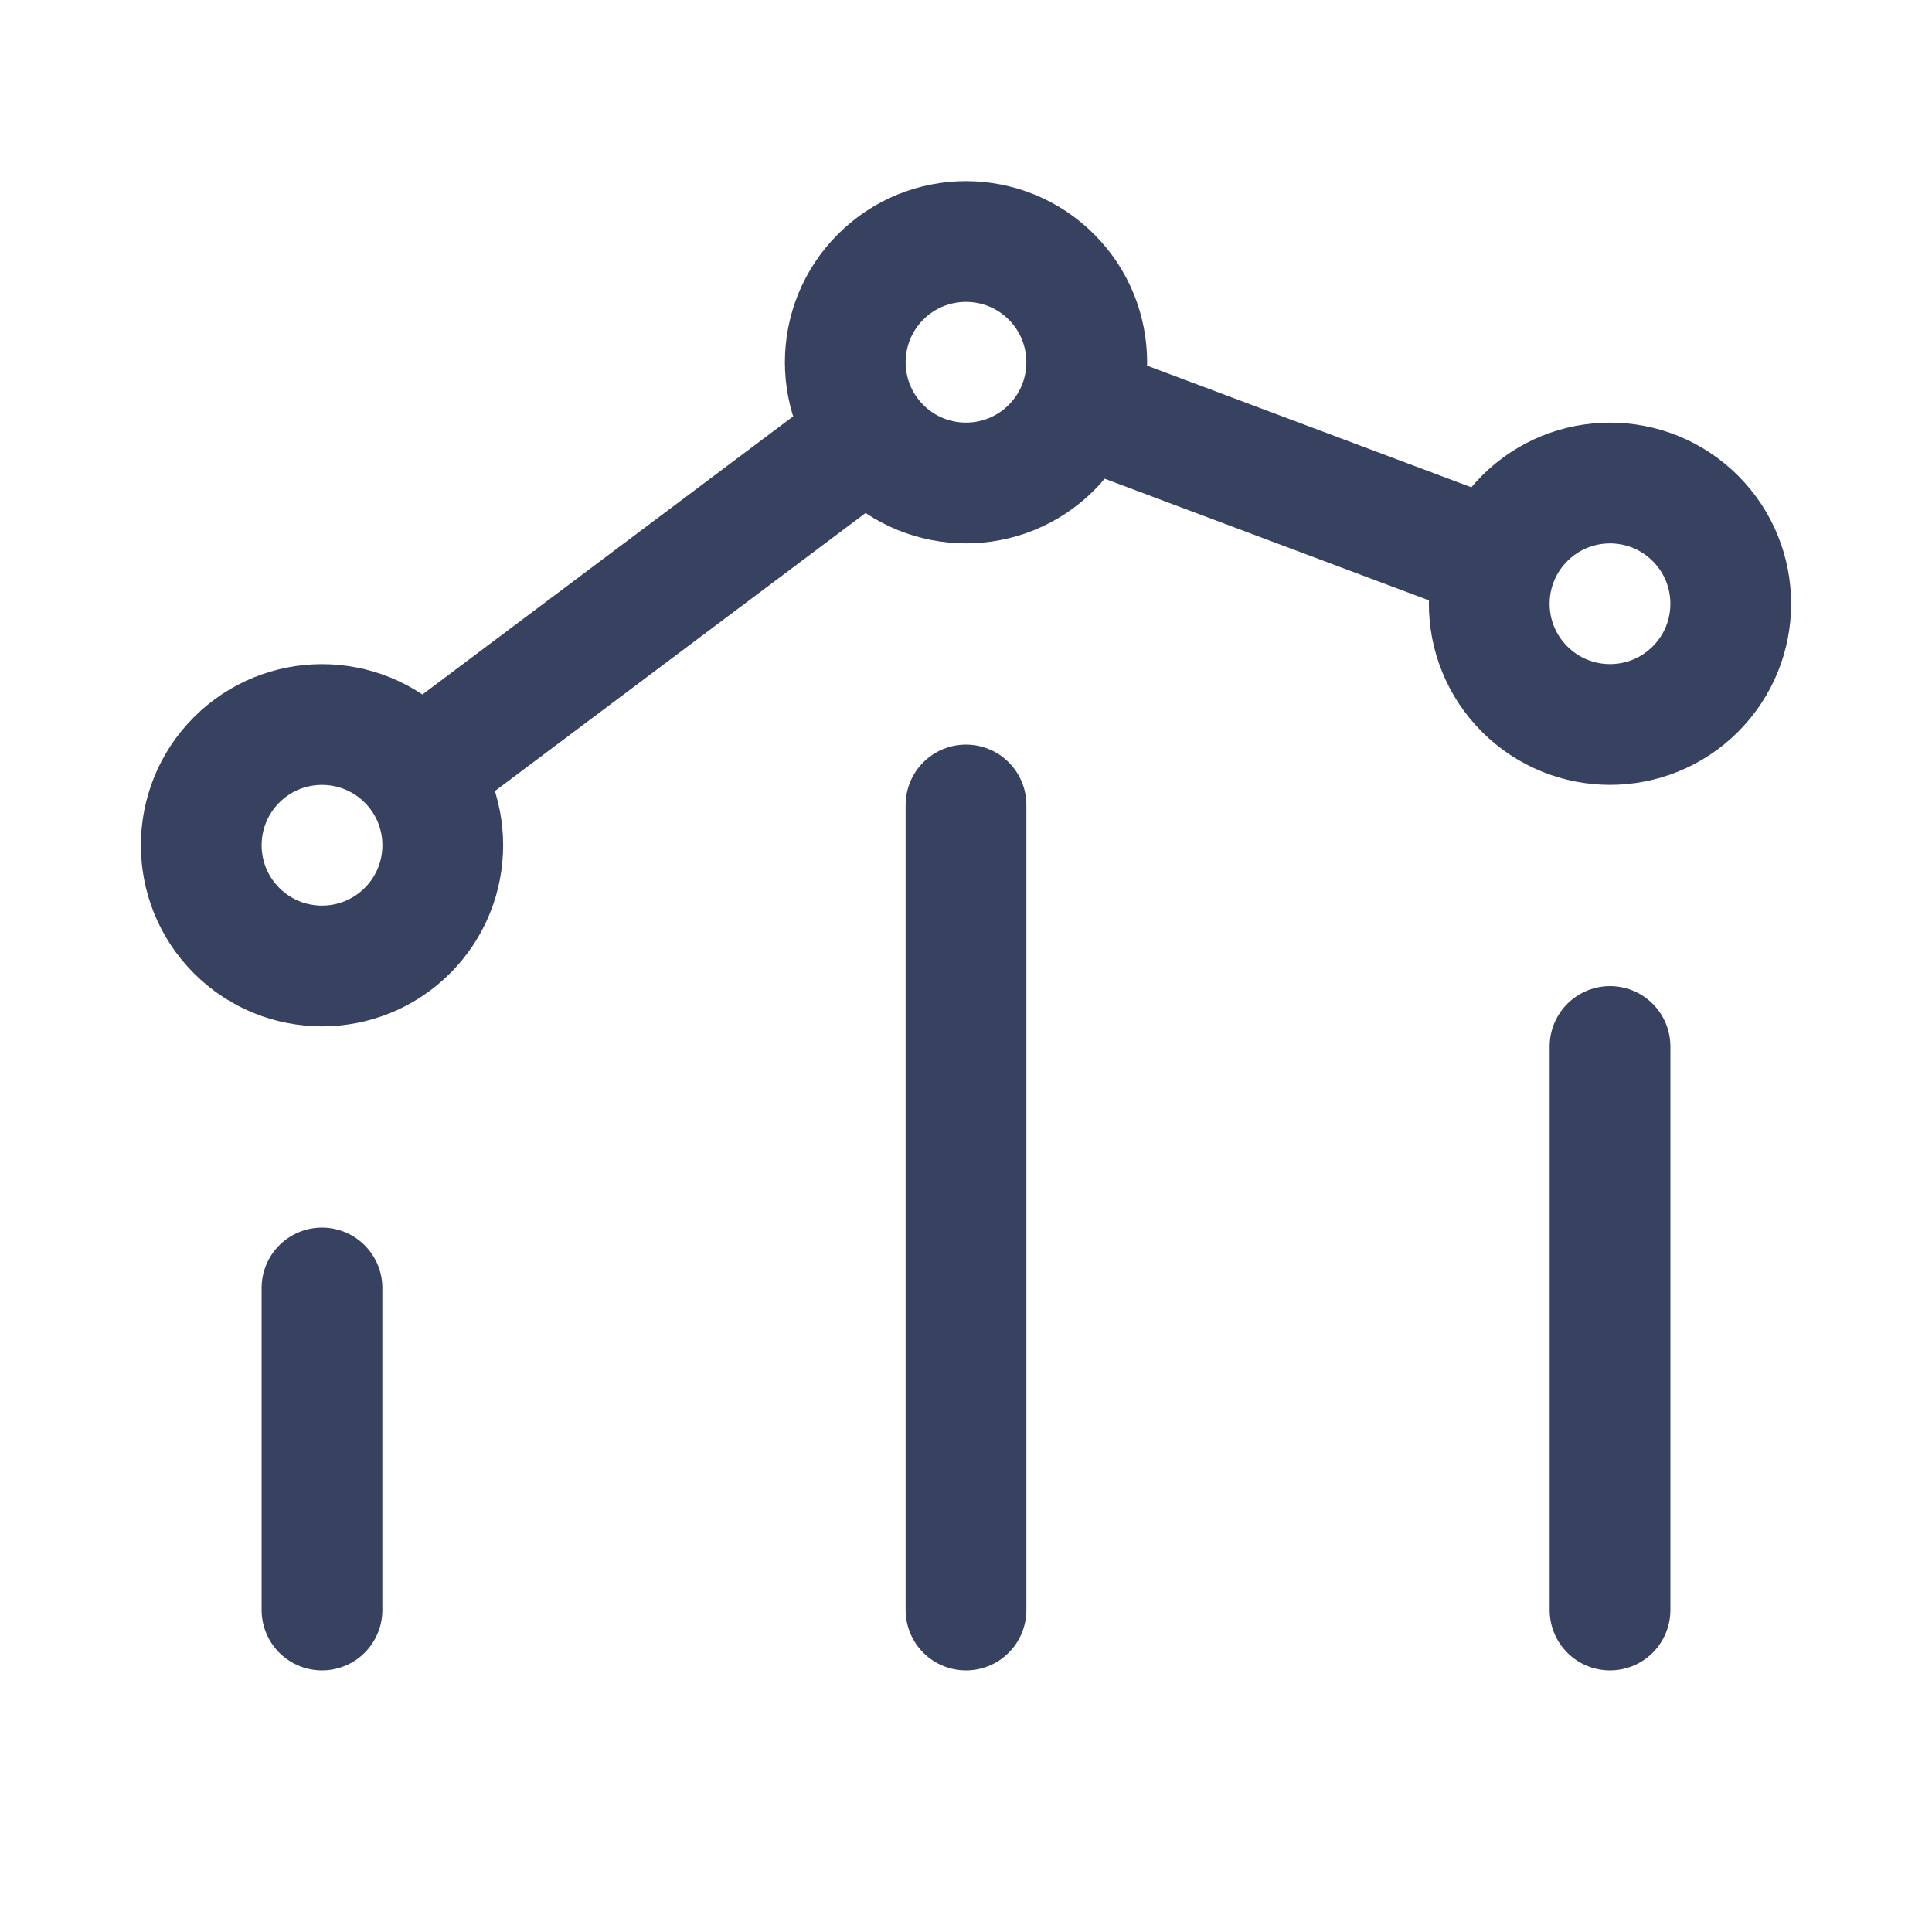
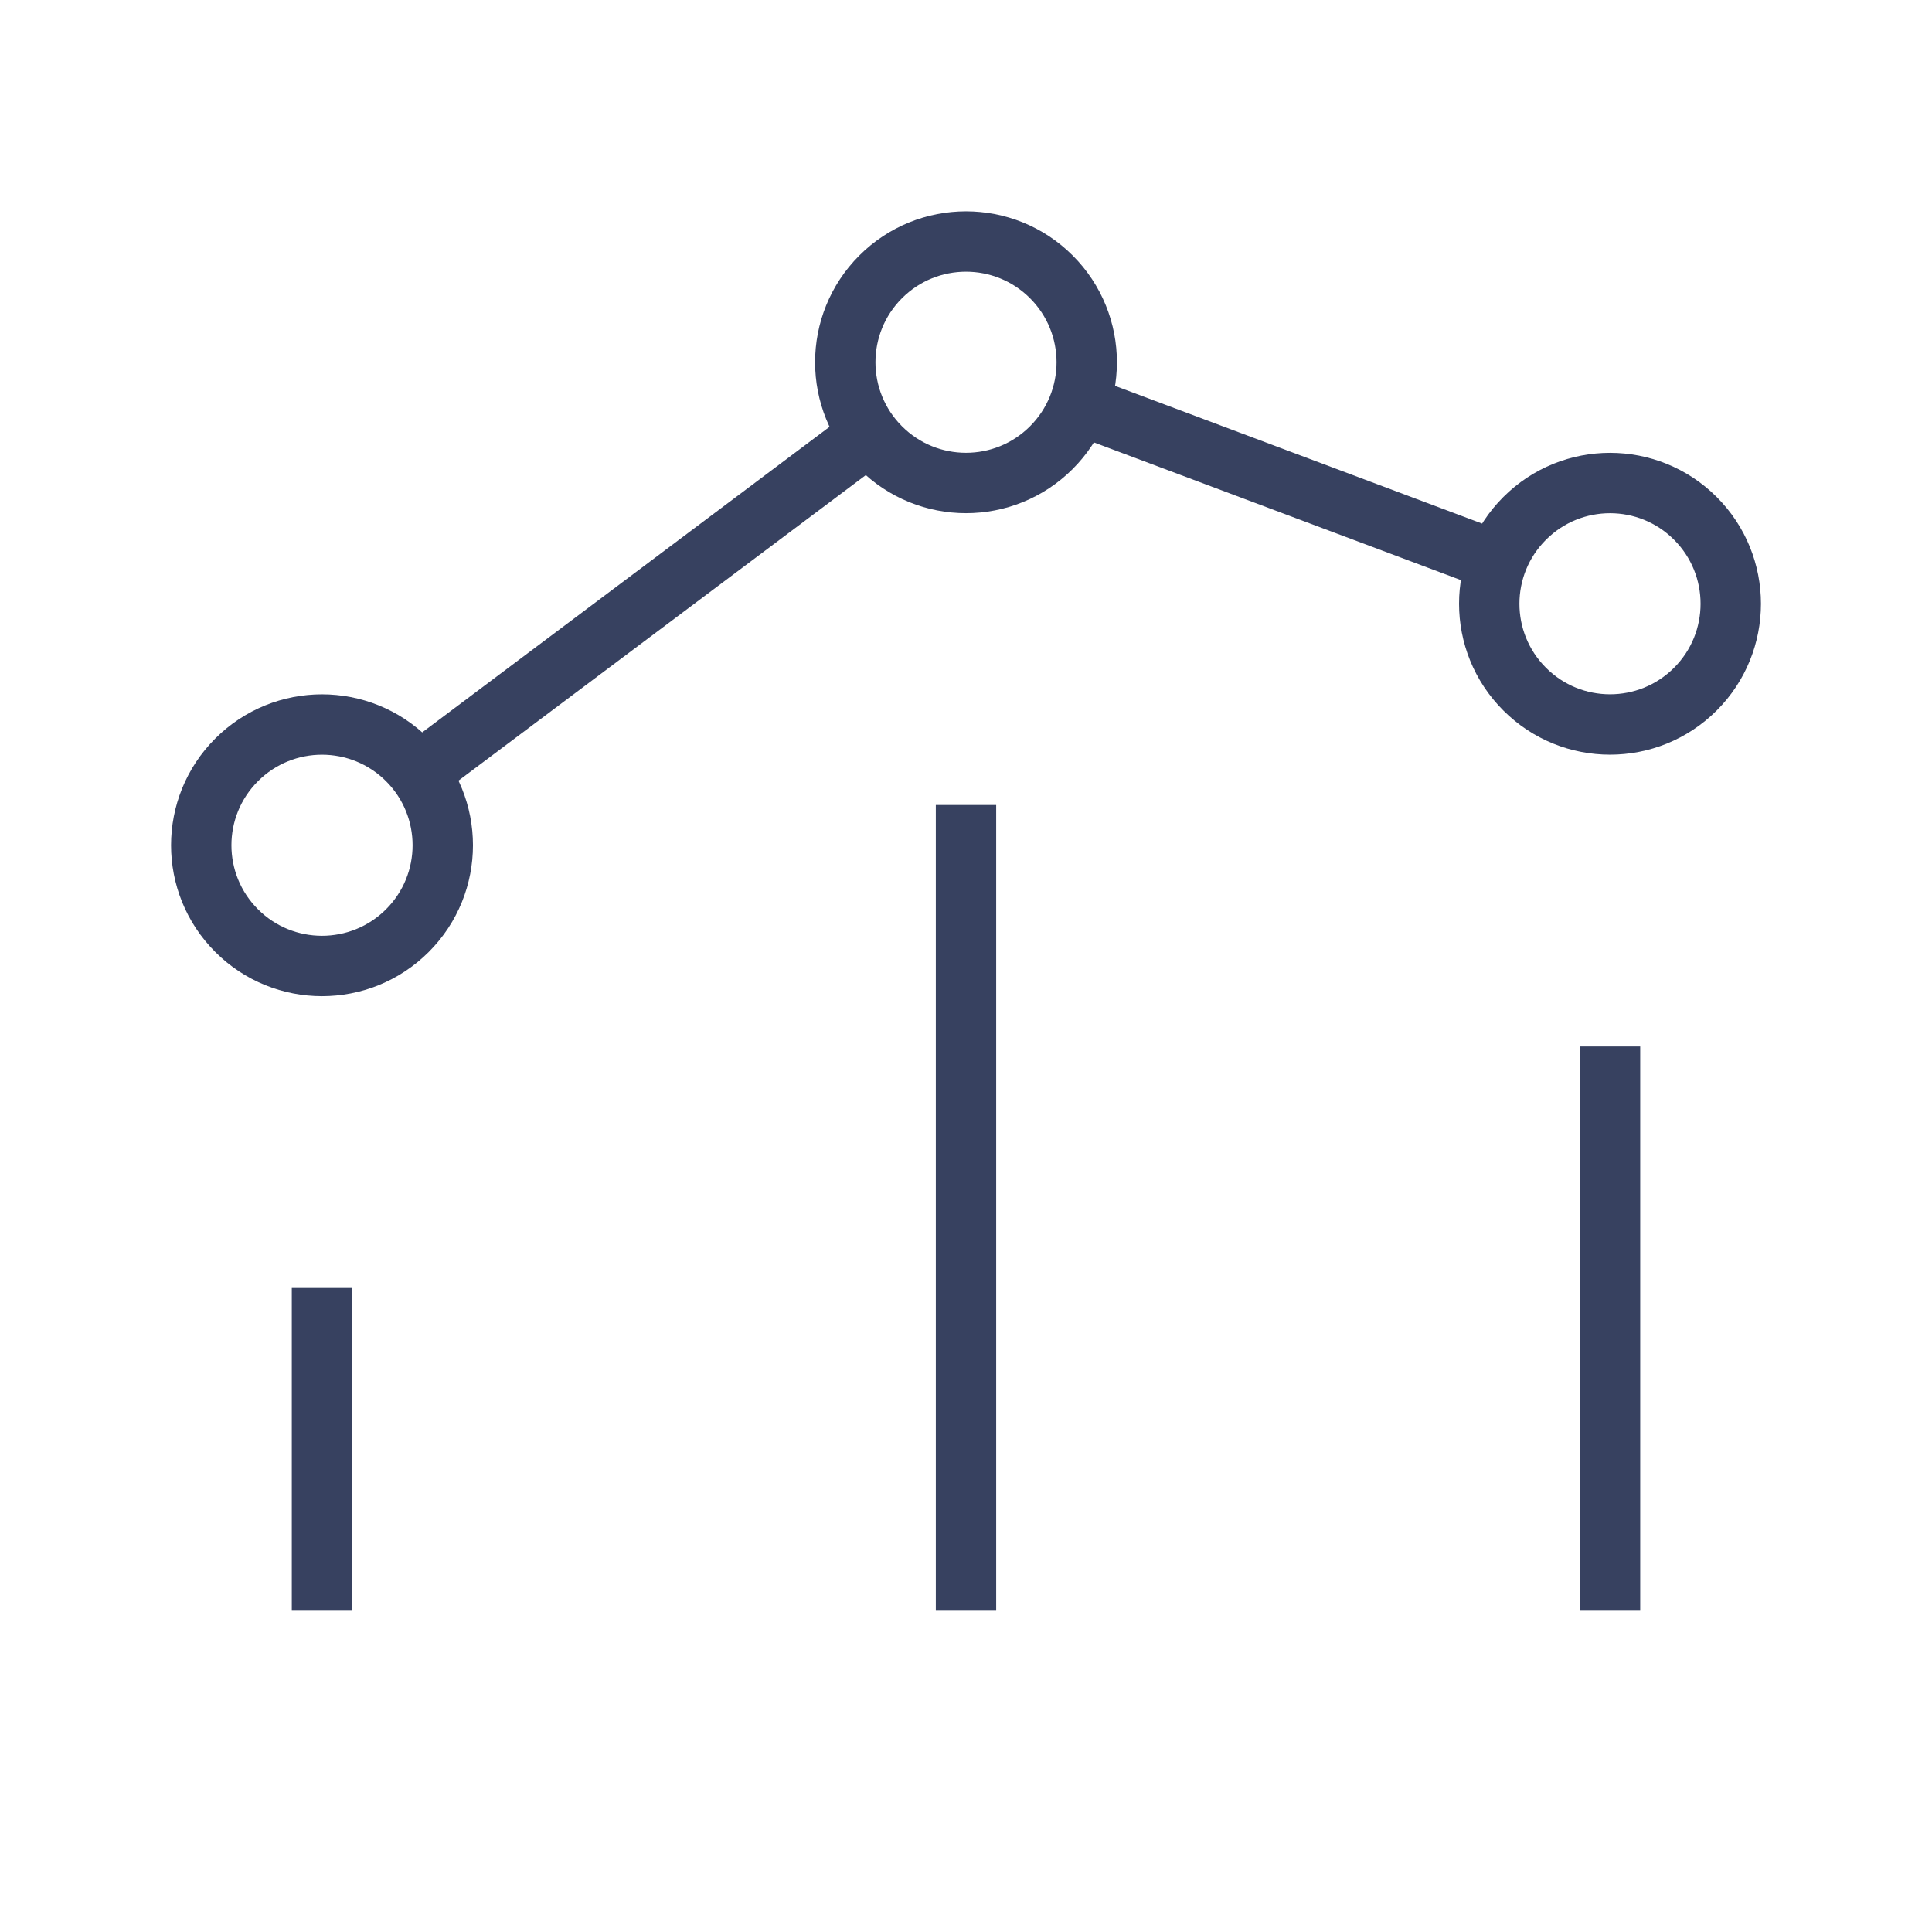
<svg xmlns="http://www.w3.org/2000/svg" width="32" height="32" viewBox="0 0 32 32" fill="none">
-   <path d="M26.667 26.667V17.333M16 26.667V13.333M5.333 26.667L5.333 21.333M17.876 6.703L24.767 9.288M14.398 7.201L6.934 12.8M28.081 8.586C28.862 9.367 28.862 10.633 28.081 11.414C27.3 12.195 26.034 12.195 25.253 11.414C24.471 10.633 24.471 9.367 25.253 8.586C26.034 7.805 27.3 7.805 28.081 8.586ZM6.748 12.586C7.529 13.367 7.529 14.633 6.748 15.414C5.966 16.195 4.7 16.195 3.919 15.414C3.138 14.633 3.138 13.367 3.919 12.586C4.7 11.805 5.966 11.805 6.748 12.586ZM17.414 4.586C18.195 5.367 18.195 6.633 17.414 7.414C16.633 8.195 15.367 8.195 14.586 7.414C13.805 6.633 13.805 5.367 14.586 4.586C15.367 3.805 16.633 3.805 17.414 4.586Z" stroke="#374160" stroke-width="2" stroke-linecap="round" stroke-linejoin="round" />
+   <path d="M26.667 26.667V17.333M16 26.667V13.333M5.333 26.667L5.333 21.333M17.876 6.703L24.767 9.288M14.398 7.201L6.934 12.8M28.081 8.586C28.862 9.367 28.862 10.633 28.081 11.414C27.3 12.195 26.034 12.195 25.253 11.414C24.471 10.633 24.471 9.367 25.253 8.586C26.034 7.805 27.3 7.805 28.081 8.586ZM6.748 12.586C7.529 13.367 7.529 14.633 6.748 15.414C5.966 16.195 4.7 16.195 3.919 15.414C3.138 14.633 3.138 13.367 3.919 12.586C4.7 11.805 5.966 11.805 6.748 12.586ZM17.414 4.586C18.195 5.367 18.195 6.633 17.414 7.414C16.633 8.195 15.367 8.195 14.586 7.414C13.805 6.633 13.805 5.367 14.586 4.586C15.367 3.805 16.633 3.805 17.414 4.586Z" stroke="#374160" strokeWidth="2" strokeLinecap="round" strokeLinejoin="round" />
</svg>
